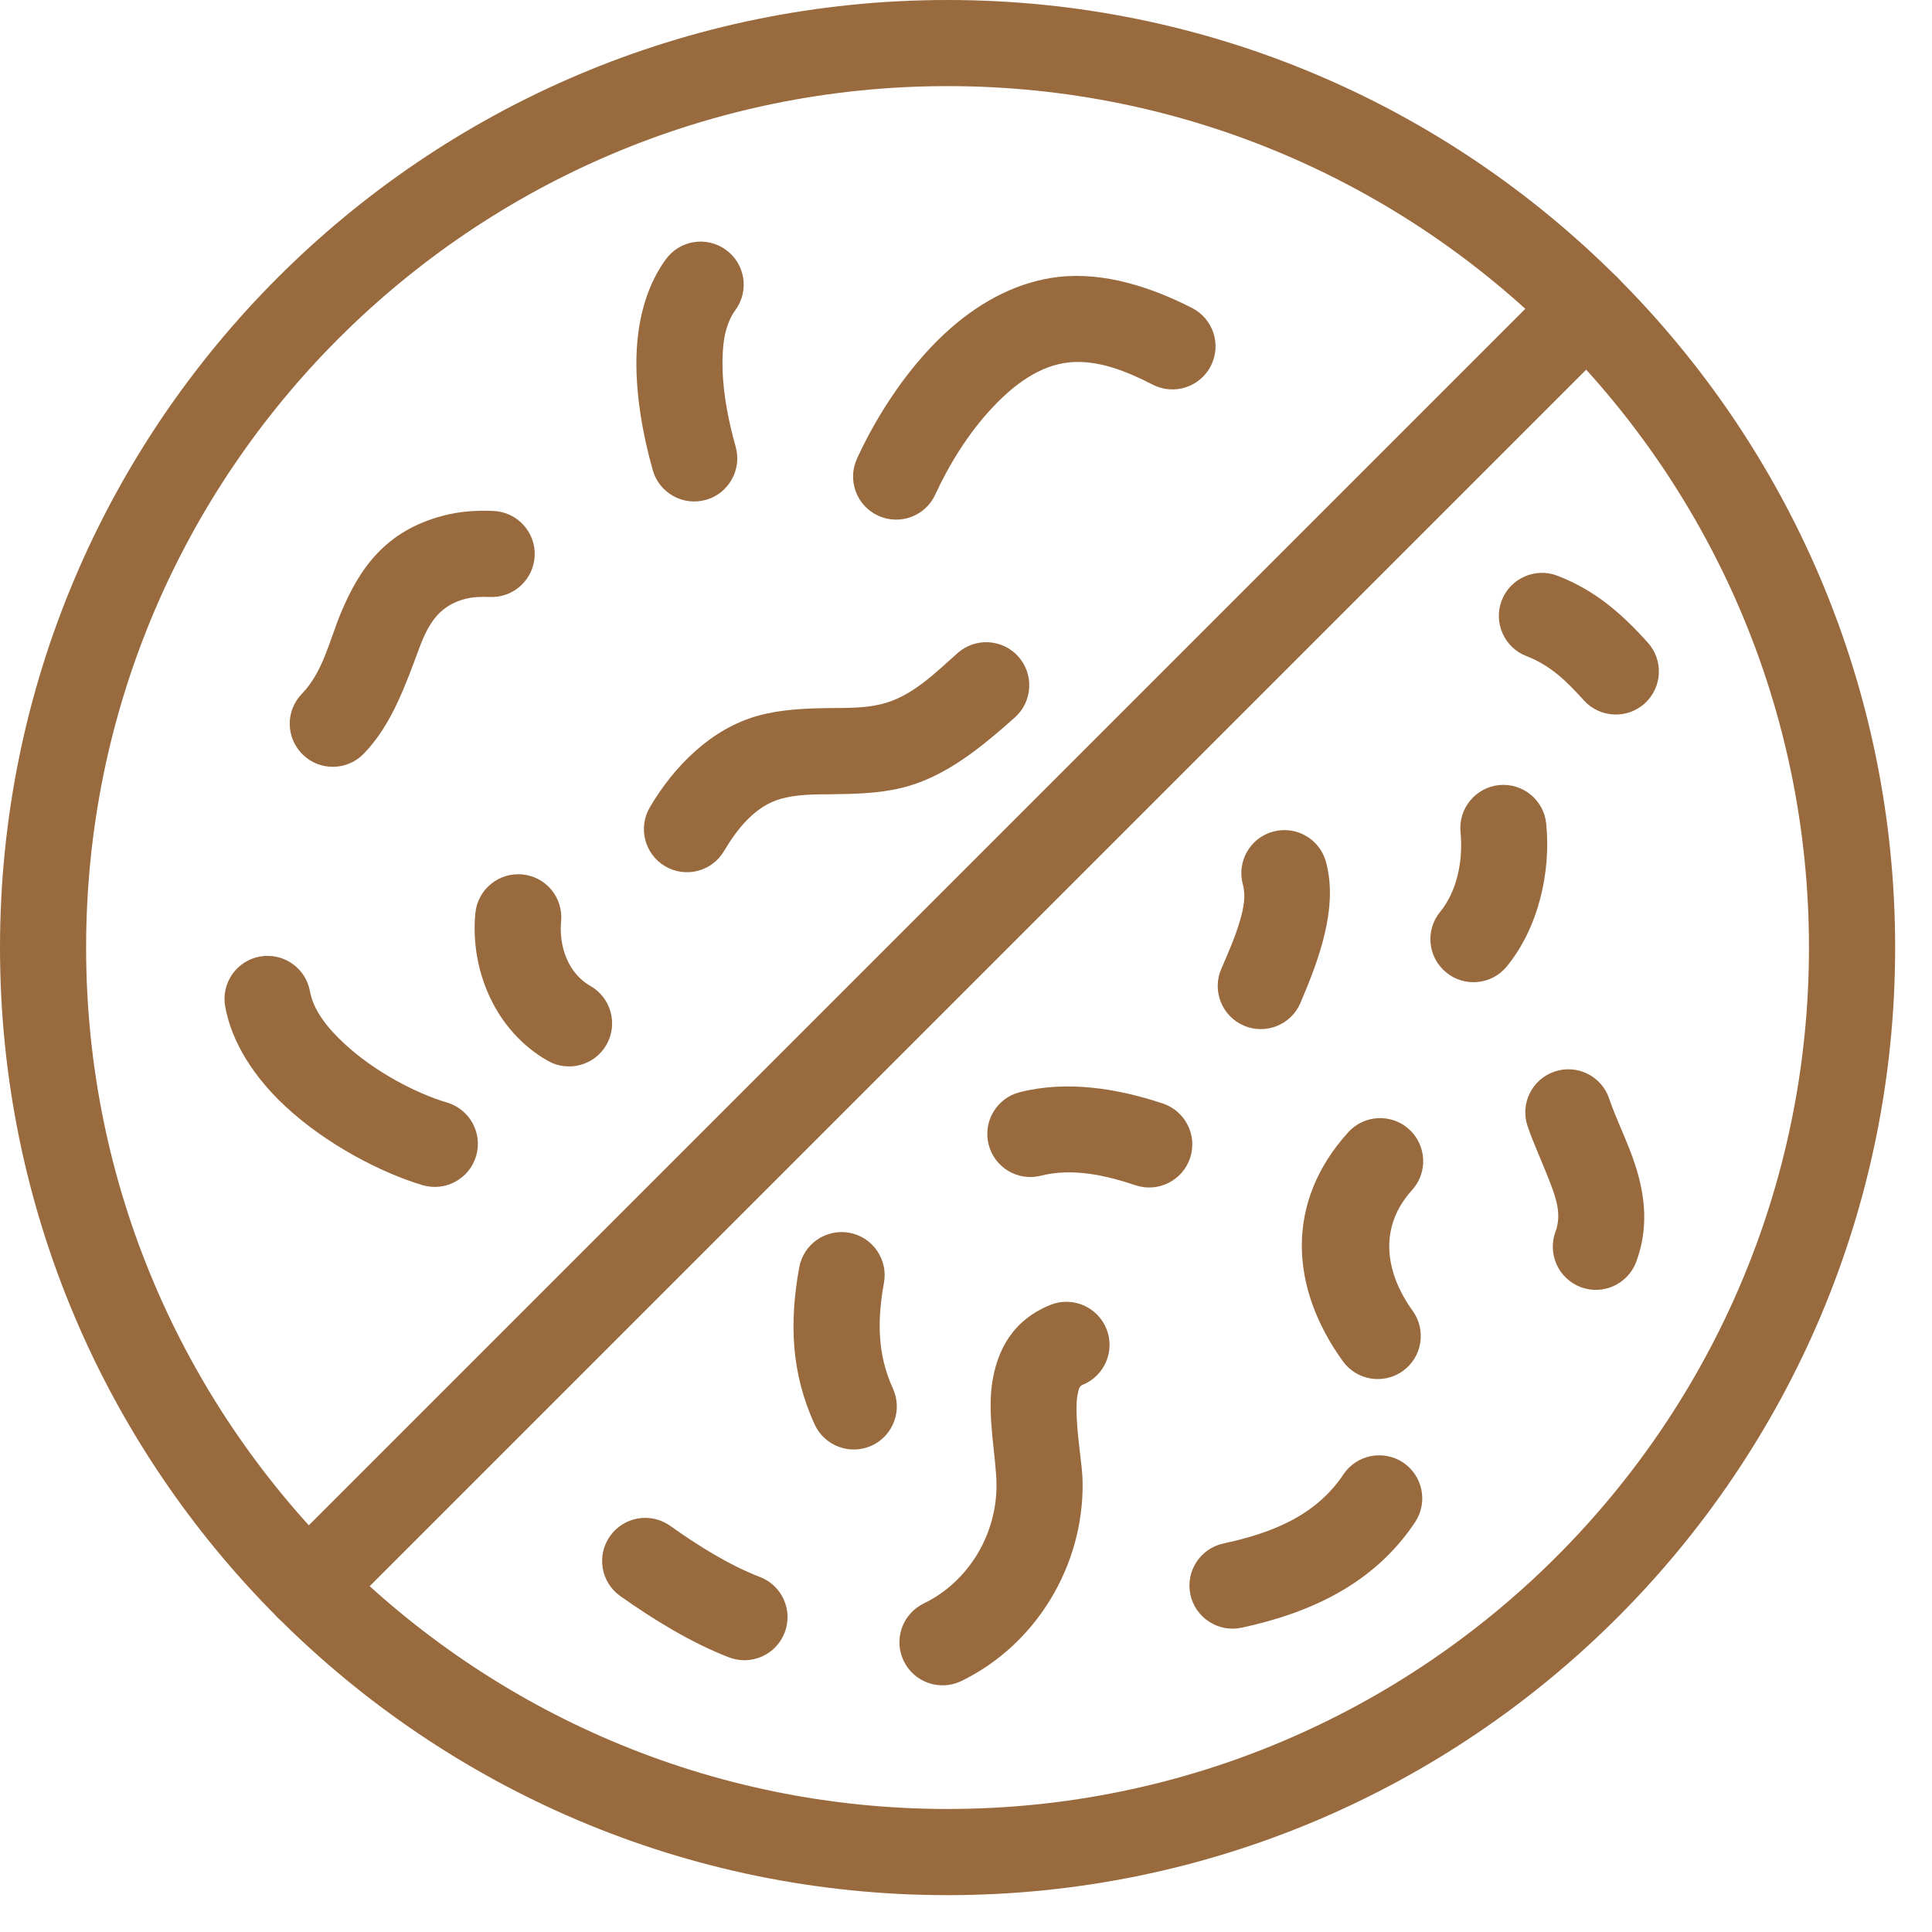
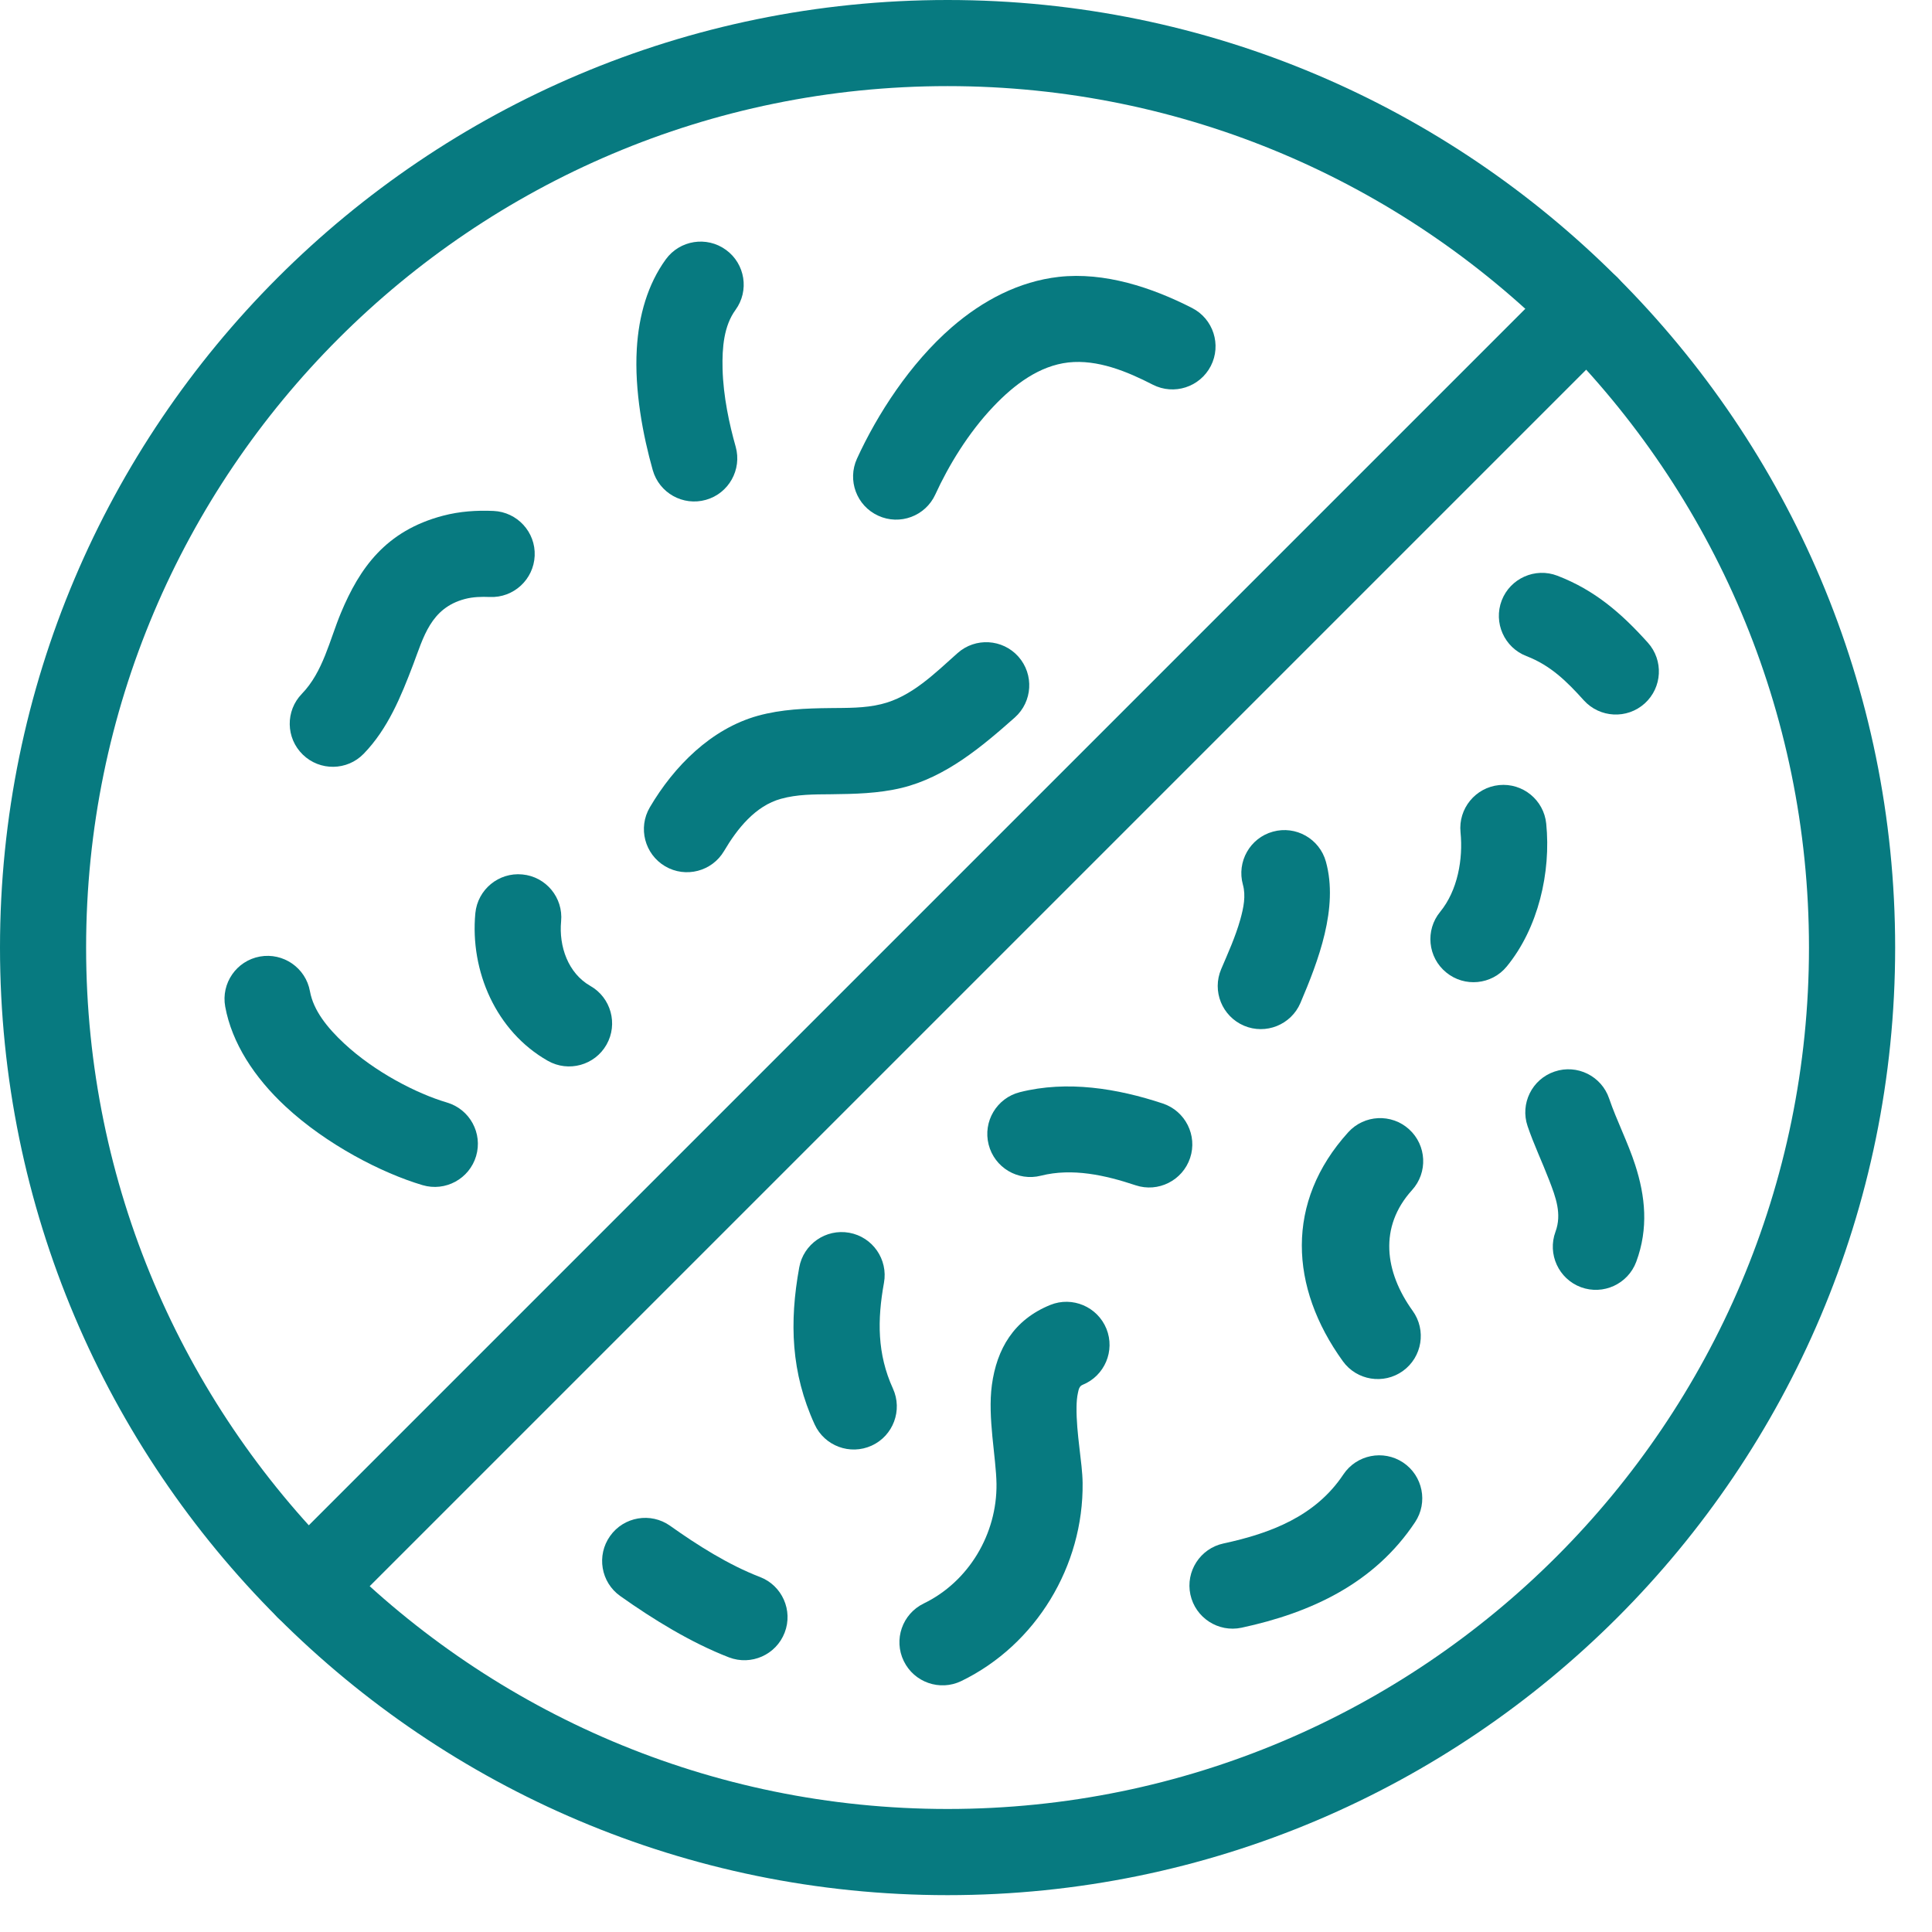
<svg xmlns="http://www.w3.org/2000/svg" width="28" height="28" viewBox="0 0 28 28" fill="none">
-   <path fill-rule="evenodd" clip-rule="evenodd" d="M13.733 0C6.153 0 0 6.153 0 13.733C0 21.312 6.153 27.466 13.733 27.466C21.312 27.466 27.466 21.312 27.466 13.733C27.466 6.153 21.312 0 13.733 0ZM13.733 1.248C20.623 1.248 26.217 6.842 26.217 13.733C26.217 20.623 20.623 26.217 13.733 26.217C6.842 26.217 1.248 20.623 1.248 13.733C1.248 6.842 6.842 1.248 13.733 1.248Z" fill="#986A3E" />
-   <path fill-rule="evenodd" clip-rule="evenodd" d="M22.559 4.022L4.023 22.558C3.779 22.802 3.779 23.197 4.023 23.441C4.266 23.684 4.662 23.684 4.905 23.441L23.441 4.905C23.685 4.661 23.685 4.266 23.441 4.022C23.198 3.778 22.802 3.778 22.559 4.022Z" fill="#986A3E" />
-   <path fill-rule="evenodd" clip-rule="evenodd" d="M21.167 12.062C21.206 12.452 21.125 12.906 20.872 13.215C20.653 13.481 20.692 13.875 20.959 14.093C21.225 14.312 21.619 14.273 21.837 14.007C22.294 13.45 22.48 12.641 22.409 11.937C22.375 11.594 22.068 11.344 21.726 11.378C21.383 11.413 21.133 11.719 21.167 12.062Z" fill="#986A3E" />
-   <path fill-rule="evenodd" clip-rule="evenodd" d="M19.54 16.409C18.623 17.42 18.689 18.657 19.461 19.727C19.662 20.007 20.053 20.07 20.332 19.869C20.612 19.667 20.675 19.277 20.473 18.997C20.067 18.433 19.981 17.781 20.464 17.248C20.696 16.993 20.677 16.598 20.421 16.366C20.166 16.135 19.771 16.154 19.54 16.409Z" fill="#986A3E" />
-   <path fill-rule="evenodd" clip-rule="evenodd" d="M13.932 24.363C15.016 23.837 15.705 22.693 15.69 21.491C15.687 21.197 15.597 20.777 15.602 20.393C15.603 20.32 15.608 20.249 15.623 20.183C15.633 20.137 15.642 20.089 15.69 20.07C16.01 19.94 16.164 19.576 16.035 19.257C15.905 18.938 15.541 18.783 15.222 18.912C14.692 19.127 14.446 19.55 14.375 20.073C14.311 20.545 14.437 21.124 14.442 21.506C14.451 22.23 14.04 22.923 13.387 23.239C13.077 23.39 12.947 23.763 13.098 24.073C13.248 24.383 13.622 24.513 13.932 24.363Z" fill="#986A3E" />
-   <path fill-rule="evenodd" clip-rule="evenodd" d="M17.994 23.59C19.003 23.373 19.918 22.948 20.508 22.061C20.699 21.775 20.621 21.387 20.335 21.196C20.048 21.005 19.66 21.083 19.469 21.369C19.067 21.973 18.419 22.221 17.732 22.369C17.395 22.441 17.18 22.773 17.252 23.11C17.325 23.447 17.657 23.662 17.994 23.59Z" fill="#986A3E" />
-   <path fill-rule="evenodd" clip-rule="evenodd" d="M17.277 4.464C16.697 4.167 16.007 3.938 15.343 4.013C14.772 4.078 14.246 4.35 13.791 4.745C13.189 5.268 12.713 6.007 12.42 6.647C12.277 6.96 12.414 7.331 12.728 7.474C13.041 7.618 13.412 7.48 13.555 7.167C13.746 6.75 14.032 6.276 14.396 5.893C14.704 5.568 15.065 5.301 15.483 5.253C15.907 5.206 16.338 5.385 16.707 5.575C17.014 5.732 17.39 5.611 17.548 5.304C17.705 4.998 17.584 4.621 17.277 4.464Z" fill="#986A3E" />
-   <path fill-rule="evenodd" clip-rule="evenodd" d="M13.878 9.465C13.549 9.757 13.212 10.099 12.772 10.205C12.528 10.265 12.278 10.259 12.028 10.262C11.677 10.266 11.326 10.279 10.985 10.373C10.304 10.562 9.766 11.108 9.418 11.7C9.243 11.997 9.343 12.38 9.64 12.555C9.937 12.729 10.319 12.63 10.494 12.333C10.684 12.011 10.947 11.679 11.318 11.577C11.555 11.511 11.798 11.513 12.041 11.511C12.386 11.507 12.73 11.5 13.067 11.419C13.705 11.264 14.23 10.822 14.708 10.398C14.965 10.169 14.988 9.774 14.759 9.516C14.53 9.259 14.135 9.236 13.878 9.465Z" fill="#986A3E" />
-   <path fill-rule="evenodd" clip-rule="evenodd" d="M10.662 6.474C10.571 6.153 10.482 5.746 10.472 5.346C10.464 5.034 10.492 4.722 10.659 4.492C10.862 4.214 10.8 3.823 10.521 3.621C10.242 3.418 9.852 3.48 9.649 3.759C9.387 4.12 9.257 4.573 9.229 5.055C9.193 5.662 9.32 6.317 9.46 6.813C9.554 7.145 9.899 7.338 10.231 7.244C10.562 7.151 10.755 6.805 10.662 6.474Z" fill="#986A3E" />
-   <path fill-rule="evenodd" clip-rule="evenodd" d="M7.152 7.405C6.905 7.394 6.661 7.411 6.421 7.474C5.587 7.693 5.21 8.238 4.941 8.882C4.775 9.281 4.683 9.737 4.375 10.055C4.135 10.302 4.141 10.697 4.389 10.937C4.636 11.177 5.032 11.171 5.271 10.924C5.621 10.563 5.811 10.096 5.988 9.631C6.138 9.236 6.241 8.812 6.738 8.681C6.856 8.65 6.977 8.647 7.099 8.652C7.443 8.667 7.734 8.399 7.749 8.055C7.764 7.711 7.496 7.42 7.152 7.405Z" fill="#986A3E" />
-   <path fill-rule="evenodd" clip-rule="evenodd" d="M6.889 13.235C6.81 14.074 7.189 14.948 7.939 15.374C8.238 15.544 8.62 15.44 8.79 15.14C8.96 14.841 8.855 14.459 8.556 14.289C8.233 14.105 8.098 13.715 8.132 13.353C8.165 13.01 7.913 12.705 7.57 12.673C7.227 12.64 6.922 12.892 6.889 13.235Z" fill="#986A3E" />
-   <path fill-rule="evenodd" clip-rule="evenodd" d="M6.479 15.979C6.035 15.848 5.432 15.536 4.987 15.122C4.746 14.897 4.543 14.647 4.492 14.366C4.431 14.027 4.105 13.802 3.766 13.863C3.427 13.925 3.202 14.25 3.264 14.589C3.36 15.115 3.686 15.616 4.137 16.035C4.73 16.587 5.533 17.001 6.124 17.176C6.454 17.274 6.802 17.085 6.9 16.755C6.998 16.424 6.809 16.077 6.479 15.979Z" fill="#986A3E" />
-   <path fill-rule="evenodd" clip-rule="evenodd" d="M11.583 18.369C11.438 19.166 11.465 19.898 11.806 20.643C11.949 20.956 12.319 21.094 12.633 20.951C12.946 20.808 13.084 20.437 12.941 20.124C12.712 19.622 12.714 19.128 12.811 18.592C12.873 18.253 12.647 17.927 12.308 17.866C11.969 17.805 11.644 18.03 11.583 18.369Z" fill="#986A3E" />
-   <path fill-rule="evenodd" clip-rule="evenodd" d="M8.989 23.131C9.467 23.47 10.016 23.808 10.565 24.02C10.887 24.143 11.248 23.983 11.372 23.661C11.496 23.34 11.335 22.978 11.014 22.855C10.559 22.68 10.107 22.394 9.712 22.113C9.431 21.914 9.041 21.98 8.842 22.261C8.642 22.542 8.708 22.932 8.989 23.131Z" fill="#986A3E" />
-   <path fill-rule="evenodd" clip-rule="evenodd" d="M18.847 14.535C19.105 13.929 19.402 13.158 19.216 12.488C19.124 12.156 18.78 11.961 18.448 12.053C18.116 12.144 17.921 12.489 18.013 12.821C18.058 12.983 18.023 13.155 17.976 13.324C17.905 13.578 17.792 13.825 17.698 14.046C17.563 14.363 17.711 14.729 18.028 14.865C18.345 15 18.712 14.852 18.847 14.535Z" fill="#986A3E" />
-   <path fill-rule="evenodd" clip-rule="evenodd" d="M16.853 15.993C16.193 15.774 15.466 15.655 14.779 15.829C14.445 15.914 14.243 16.254 14.328 16.588C14.413 16.922 14.752 17.124 15.086 17.039C15.542 16.924 16.021 17.032 16.458 17.178C16.785 17.287 17.139 17.109 17.248 16.782C17.357 16.456 17.179 16.102 16.853 15.993Z" fill="#986A3E" />
-   <path fill-rule="evenodd" clip-rule="evenodd" d="M22.139 16.321C22.227 16.581 22.351 16.842 22.453 17.107C22.546 17.349 22.639 17.593 22.543 17.852C22.424 18.175 22.589 18.535 22.912 18.655C23.235 18.774 23.594 18.609 23.714 18.286C23.893 17.803 23.846 17.338 23.698 16.882C23.593 16.557 23.429 16.238 23.321 15.921C23.211 15.595 22.856 15.419 22.53 15.53C22.203 15.64 22.028 15.995 22.139 16.321Z" fill="#986A3E" />
-   <path fill-rule="evenodd" clip-rule="evenodd" d="M23.881 9.313C23.497 8.886 23.112 8.552 22.571 8.344C22.25 8.22 21.888 8.381 21.764 8.702C21.641 9.024 21.801 9.385 22.123 9.509C22.471 9.643 22.707 9.875 22.954 10.15C23.185 10.405 23.58 10.426 23.836 10.195C24.092 9.964 24.112 9.569 23.881 9.313Z" fill="#986A3E" />
+   <path fill-rule="evenodd" clip-rule="evenodd" d="M13.733 0C6.153 0 0 6.153 0 13.733C0 21.312 6.153 27.466 13.733 27.466C21.312 27.466 27.466 21.312 27.466 13.733C27.466 6.153 21.312 0 13.733 0ZM13.733 1.248C20.623 1.248 26.217 6.842 26.217 13.733C26.217 20.623 20.623 26.217 13.733 26.217C6.842 26.217 1.248 20.623 1.248 13.733C1.248 6.842 6.842 1.248 13.733 1.248Z" fill="#077A80" />
+   <path fill-rule="evenodd" clip-rule="evenodd" d="M22.559 4.022L4.023 22.558C3.779 22.802 3.779 23.197 4.023 23.441C4.266 23.684 4.662 23.684 4.905 23.441L23.441 4.905C23.685 4.661 23.685 4.266 23.441 4.022C23.198 3.778 22.802 3.778 22.559 4.022Z" fill="#077A80" />
+   <path fill-rule="evenodd" clip-rule="evenodd" d="M21.167 12.062C21.206 12.452 21.125 12.906 20.872 13.215C20.653 13.481 20.692 13.875 20.959 14.093C21.225 14.312 21.619 14.273 21.837 14.007C22.294 13.45 22.48 12.641 22.409 11.937C22.375 11.594 22.068 11.344 21.726 11.378C21.383 11.413 21.133 11.719 21.167 12.062Z" fill="#077A80" />
+   <path fill-rule="evenodd" clip-rule="evenodd" d="M19.54 16.409C18.623 17.42 18.689 18.657 19.461 19.727C19.662 20.007 20.053 20.07 20.332 19.869C20.612 19.667 20.675 19.277 20.473 18.997C20.067 18.433 19.981 17.781 20.464 17.248C20.696 16.993 20.677 16.598 20.421 16.366C20.166 16.135 19.771 16.154 19.54 16.409Z" fill="#077A80" />
+   <path fill-rule="evenodd" clip-rule="evenodd" d="M13.932 24.363C15.016 23.837 15.705 22.693 15.69 21.491C15.687 21.197 15.597 20.777 15.602 20.393C15.603 20.32 15.608 20.249 15.623 20.183C15.633 20.137 15.642 20.089 15.69 20.07C16.01 19.94 16.164 19.576 16.035 19.257C15.905 18.938 15.541 18.783 15.222 18.912C14.692 19.127 14.446 19.55 14.375 20.073C14.311 20.545 14.437 21.124 14.442 21.506C14.451 22.23 14.04 22.923 13.387 23.239C13.077 23.39 12.947 23.763 13.098 24.073C13.248 24.383 13.622 24.513 13.932 24.363Z" fill="#077A80" />
+   <path fill-rule="evenodd" clip-rule="evenodd" d="M17.994 23.59C19.003 23.373 19.918 22.948 20.508 22.061C20.699 21.775 20.621 21.387 20.335 21.196C20.048 21.005 19.66 21.083 19.469 21.369C19.067 21.973 18.419 22.221 17.732 22.369C17.395 22.441 17.18 22.773 17.252 23.11C17.325 23.447 17.657 23.662 17.994 23.59Z" fill="#077A80" />
+   <path fill-rule="evenodd" clip-rule="evenodd" d="M17.277 4.464C16.697 4.167 16.007 3.938 15.343 4.013C14.772 4.078 14.246 4.35 13.791 4.745C13.189 5.268 12.713 6.007 12.42 6.647C12.277 6.96 12.414 7.331 12.728 7.474C13.041 7.618 13.412 7.48 13.555 7.167C13.746 6.75 14.032 6.276 14.396 5.893C14.704 5.568 15.065 5.301 15.483 5.253C15.907 5.206 16.338 5.385 16.707 5.575C17.014 5.732 17.39 5.611 17.548 5.304C17.705 4.998 17.584 4.621 17.277 4.464Z" fill="#077A80" />
+   <path fill-rule="evenodd" clip-rule="evenodd" d="M13.878 9.465C13.549 9.757 13.212 10.099 12.772 10.205C12.528 10.265 12.278 10.259 12.028 10.262C11.677 10.266 11.326 10.279 10.985 10.373C10.304 10.562 9.766 11.108 9.418 11.7C9.243 11.997 9.343 12.38 9.64 12.555C9.937 12.729 10.319 12.63 10.494 12.333C10.684 12.011 10.947 11.679 11.318 11.577C11.555 11.511 11.798 11.513 12.041 11.511C12.386 11.507 12.73 11.5 13.067 11.419C13.705 11.264 14.23 10.822 14.708 10.398C14.965 10.169 14.988 9.774 14.759 9.516C14.53 9.259 14.135 9.236 13.878 9.465Z" fill="#077A80" />
+   <path fill-rule="evenodd" clip-rule="evenodd" d="M10.662 6.474C10.571 6.153 10.482 5.746 10.472 5.346C10.464 5.034 10.492 4.722 10.659 4.492C10.862 4.214 10.8 3.823 10.521 3.621C10.242 3.418 9.852 3.48 9.649 3.759C9.387 4.12 9.257 4.573 9.229 5.055C9.193 5.662 9.32 6.317 9.46 6.813C9.554 7.145 9.899 7.338 10.231 7.244C10.562 7.151 10.755 6.805 10.662 6.474Z" fill="#077A80" />
+   <path fill-rule="evenodd" clip-rule="evenodd" d="M7.152 7.405C6.905 7.394 6.661 7.411 6.421 7.474C5.587 7.693 5.21 8.238 4.941 8.882C4.775 9.281 4.683 9.737 4.375 10.055C4.135 10.302 4.141 10.697 4.389 10.937C4.636 11.177 5.032 11.171 5.271 10.924C5.621 10.563 5.811 10.096 5.988 9.631C6.138 9.236 6.241 8.812 6.738 8.681C6.856 8.65 6.977 8.647 7.099 8.652C7.443 8.667 7.734 8.399 7.749 8.055C7.764 7.711 7.496 7.42 7.152 7.405Z" fill="#077A80" />
+   <path fill-rule="evenodd" clip-rule="evenodd" d="M6.889 13.235C6.81 14.074 7.189 14.948 7.939 15.374C8.238 15.544 8.62 15.44 8.79 15.14C8.96 14.841 8.855 14.459 8.556 14.289C8.233 14.105 8.098 13.715 8.132 13.353C8.165 13.01 7.913 12.705 7.57 12.673C7.227 12.64 6.922 12.892 6.889 13.235Z" fill="#077A80" />
+   <path fill-rule="evenodd" clip-rule="evenodd" d="M6.479 15.979C6.035 15.848 5.432 15.536 4.987 15.122C4.746 14.897 4.543 14.647 4.492 14.366C4.431 14.027 4.105 13.802 3.766 13.863C3.427 13.925 3.202 14.25 3.264 14.589C3.36 15.115 3.686 15.616 4.137 16.035C4.73 16.587 5.533 17.001 6.124 17.176C6.454 17.274 6.802 17.085 6.9 16.755C6.998 16.424 6.809 16.077 6.479 15.979Z" fill="#077A80" />
+   <path fill-rule="evenodd" clip-rule="evenodd" d="M11.583 18.369C11.438 19.166 11.465 19.898 11.806 20.643C11.949 20.956 12.319 21.094 12.633 20.951C12.946 20.808 13.084 20.437 12.941 20.124C12.712 19.622 12.714 19.128 12.811 18.592C12.873 18.253 12.647 17.927 12.308 17.866C11.969 17.805 11.644 18.03 11.583 18.369Z" fill="#077A80" />
+   <path fill-rule="evenodd" clip-rule="evenodd" d="M8.989 23.131C9.467 23.47 10.016 23.808 10.565 24.02C10.887 24.143 11.248 23.983 11.372 23.661C11.496 23.34 11.335 22.978 11.014 22.855C10.559 22.68 10.107 22.394 9.712 22.113C9.431 21.914 9.041 21.98 8.842 22.261C8.642 22.542 8.708 22.932 8.989 23.131Z" fill="#077A80" />
+   <path fill-rule="evenodd" clip-rule="evenodd" d="M18.847 14.535C19.105 13.929 19.402 13.158 19.216 12.488C19.124 12.156 18.78 11.961 18.448 12.053C18.116 12.144 17.921 12.489 18.013 12.821C18.058 12.983 18.023 13.155 17.976 13.324C17.905 13.578 17.792 13.825 17.698 14.046C17.563 14.363 17.711 14.729 18.028 14.865C18.345 15 18.712 14.852 18.847 14.535Z" fill="#077A80" />
+   <path fill-rule="evenodd" clip-rule="evenodd" d="M16.853 15.993C16.193 15.774 15.466 15.655 14.779 15.829C14.445 15.914 14.243 16.254 14.328 16.588C14.413 16.922 14.752 17.124 15.086 17.039C15.542 16.924 16.021 17.032 16.458 17.178C16.785 17.287 17.139 17.109 17.248 16.782C17.357 16.456 17.179 16.102 16.853 15.993Z" fill="#077A80" />
+   <path fill-rule="evenodd" clip-rule="evenodd" d="M22.139 16.321C22.227 16.581 22.351 16.842 22.453 17.107C22.546 17.349 22.639 17.593 22.543 17.852C22.424 18.175 22.589 18.535 22.912 18.655C23.235 18.774 23.594 18.609 23.714 18.286C23.893 17.803 23.846 17.338 23.698 16.882C23.593 16.557 23.429 16.238 23.321 15.921C23.211 15.595 22.856 15.419 22.53 15.53C22.203 15.64 22.028 15.995 22.139 16.321Z" fill="#077A80" />
+   <path fill-rule="evenodd" clip-rule="evenodd" d="M23.881 9.313C23.497 8.886 23.112 8.552 22.571 8.344C22.25 8.22 21.888 8.381 21.764 8.702C21.641 9.024 21.801 9.385 22.123 9.509C22.471 9.643 22.707 9.875 22.954 10.15C23.185 10.405 23.58 10.426 23.836 10.195C24.092 9.964 24.112 9.569 23.881 9.313Z" fill="#077A80" />
</svg>
